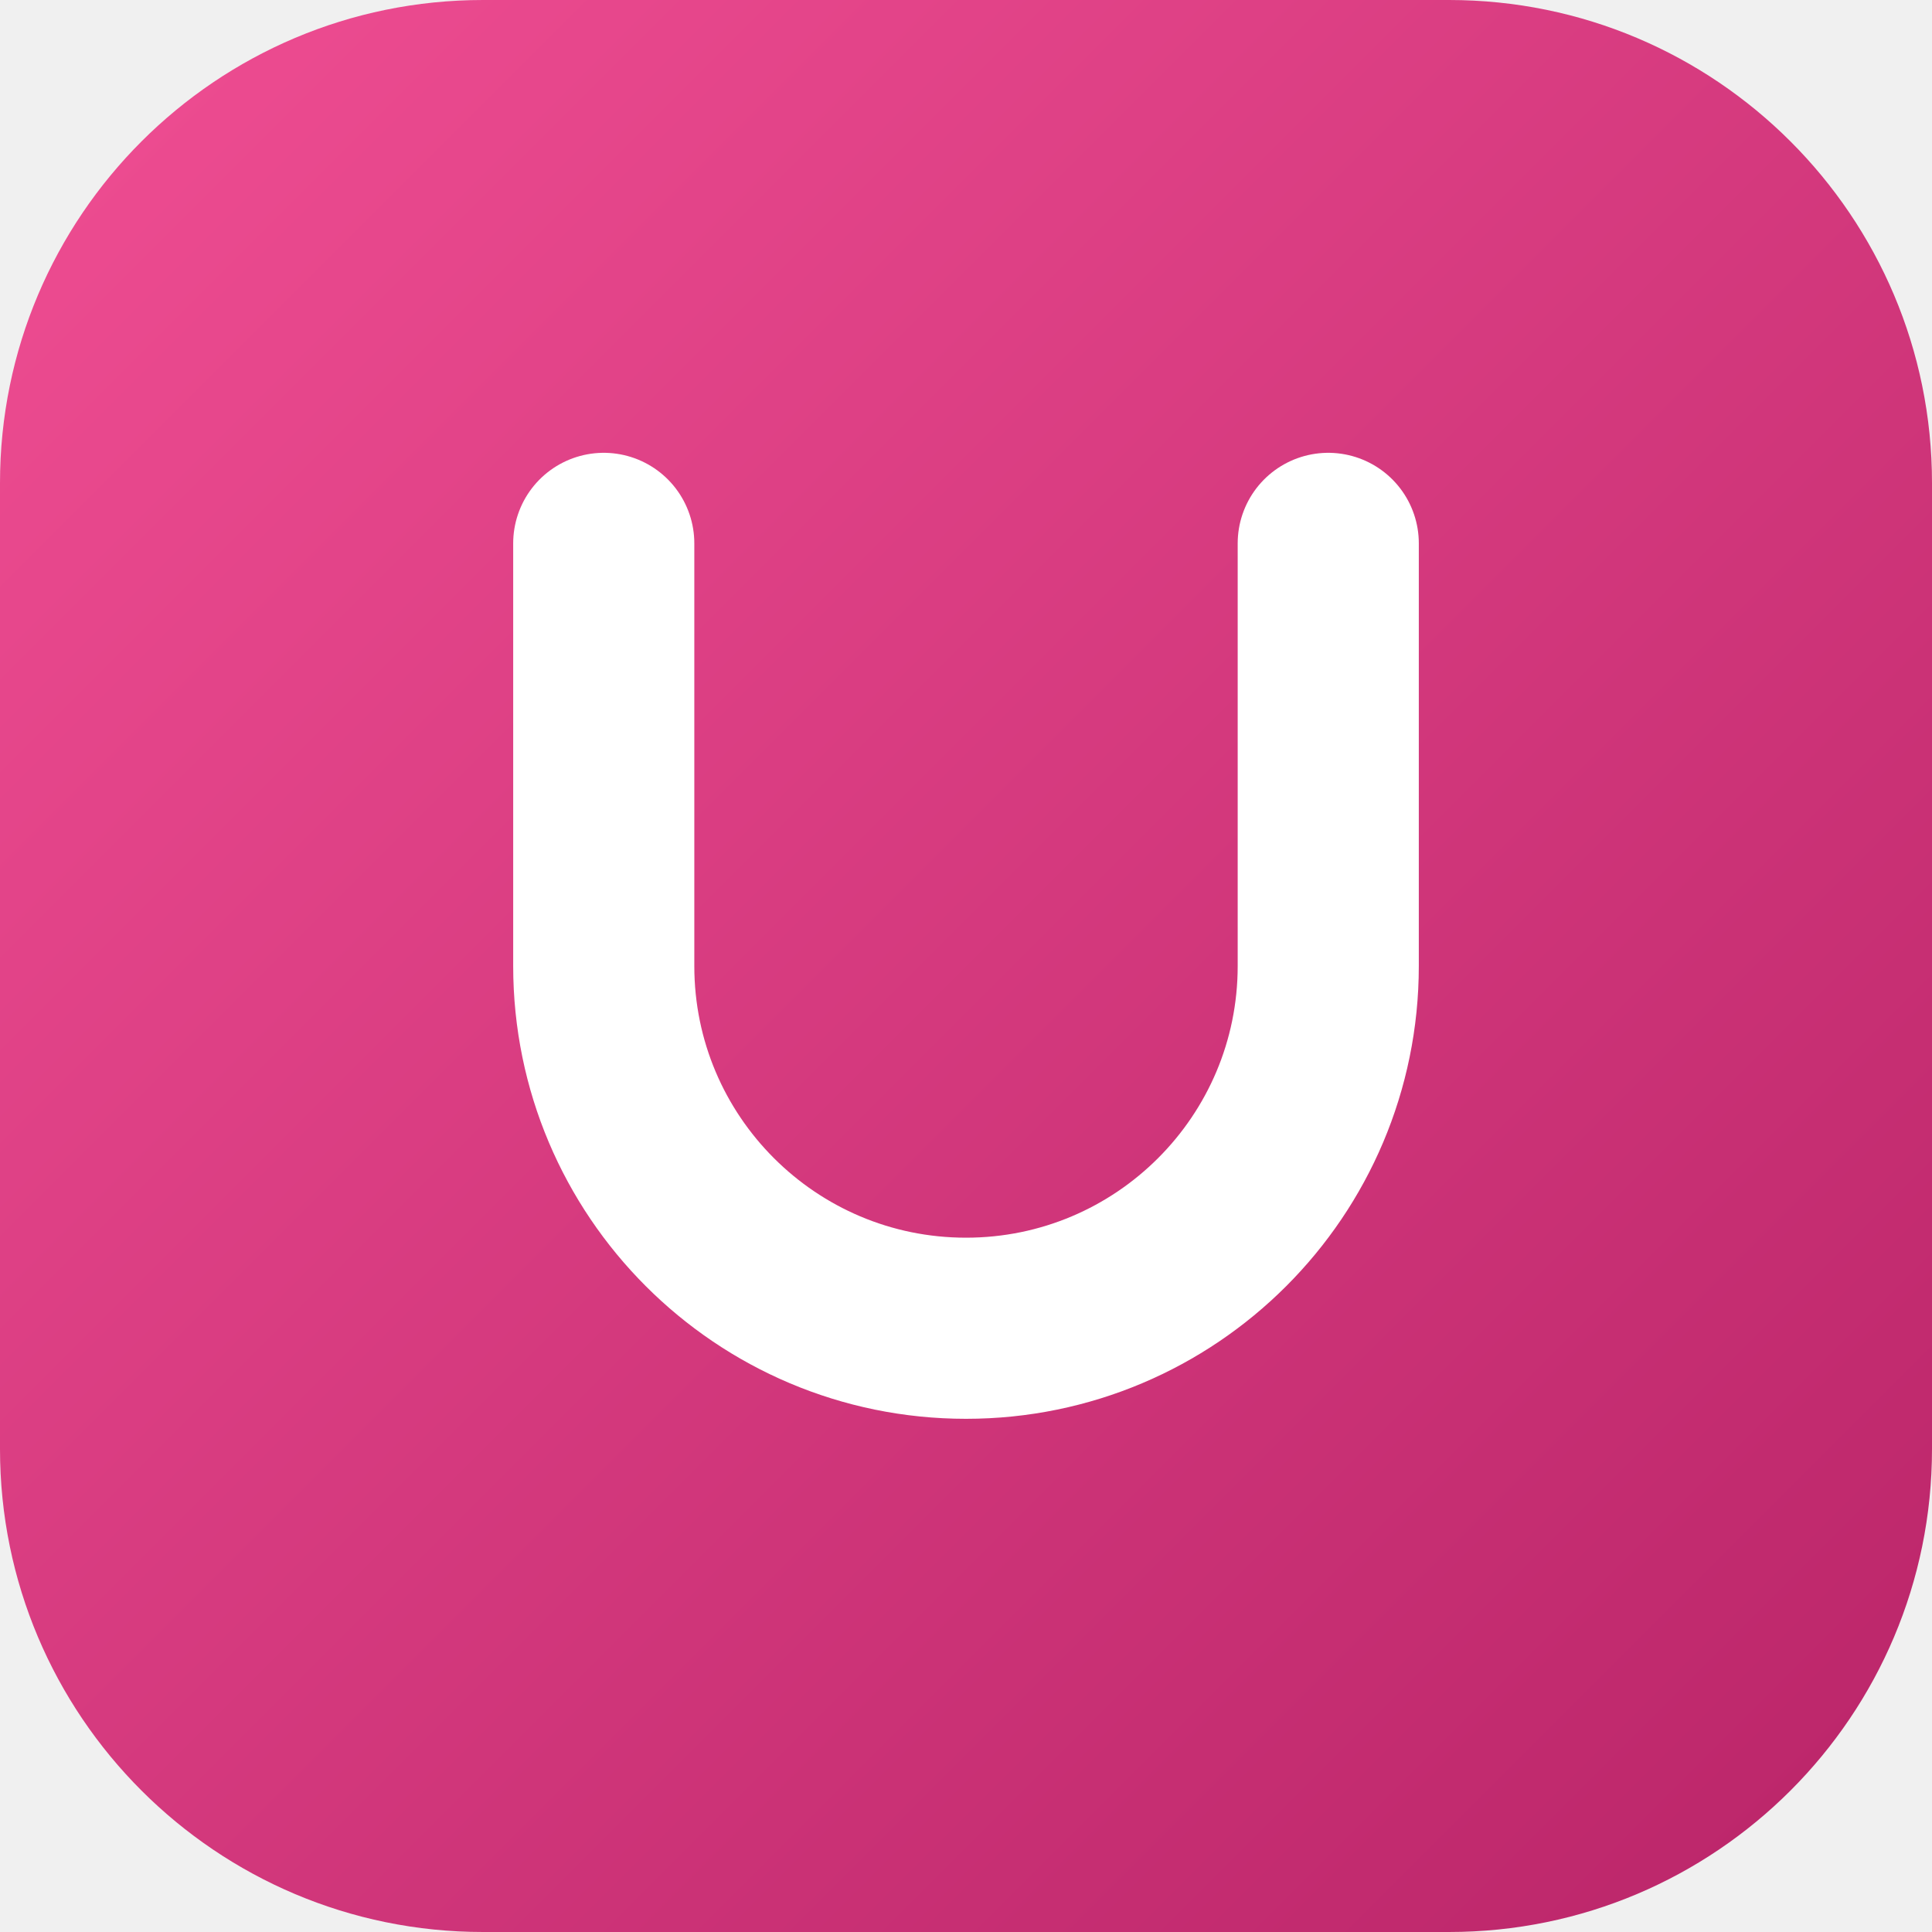
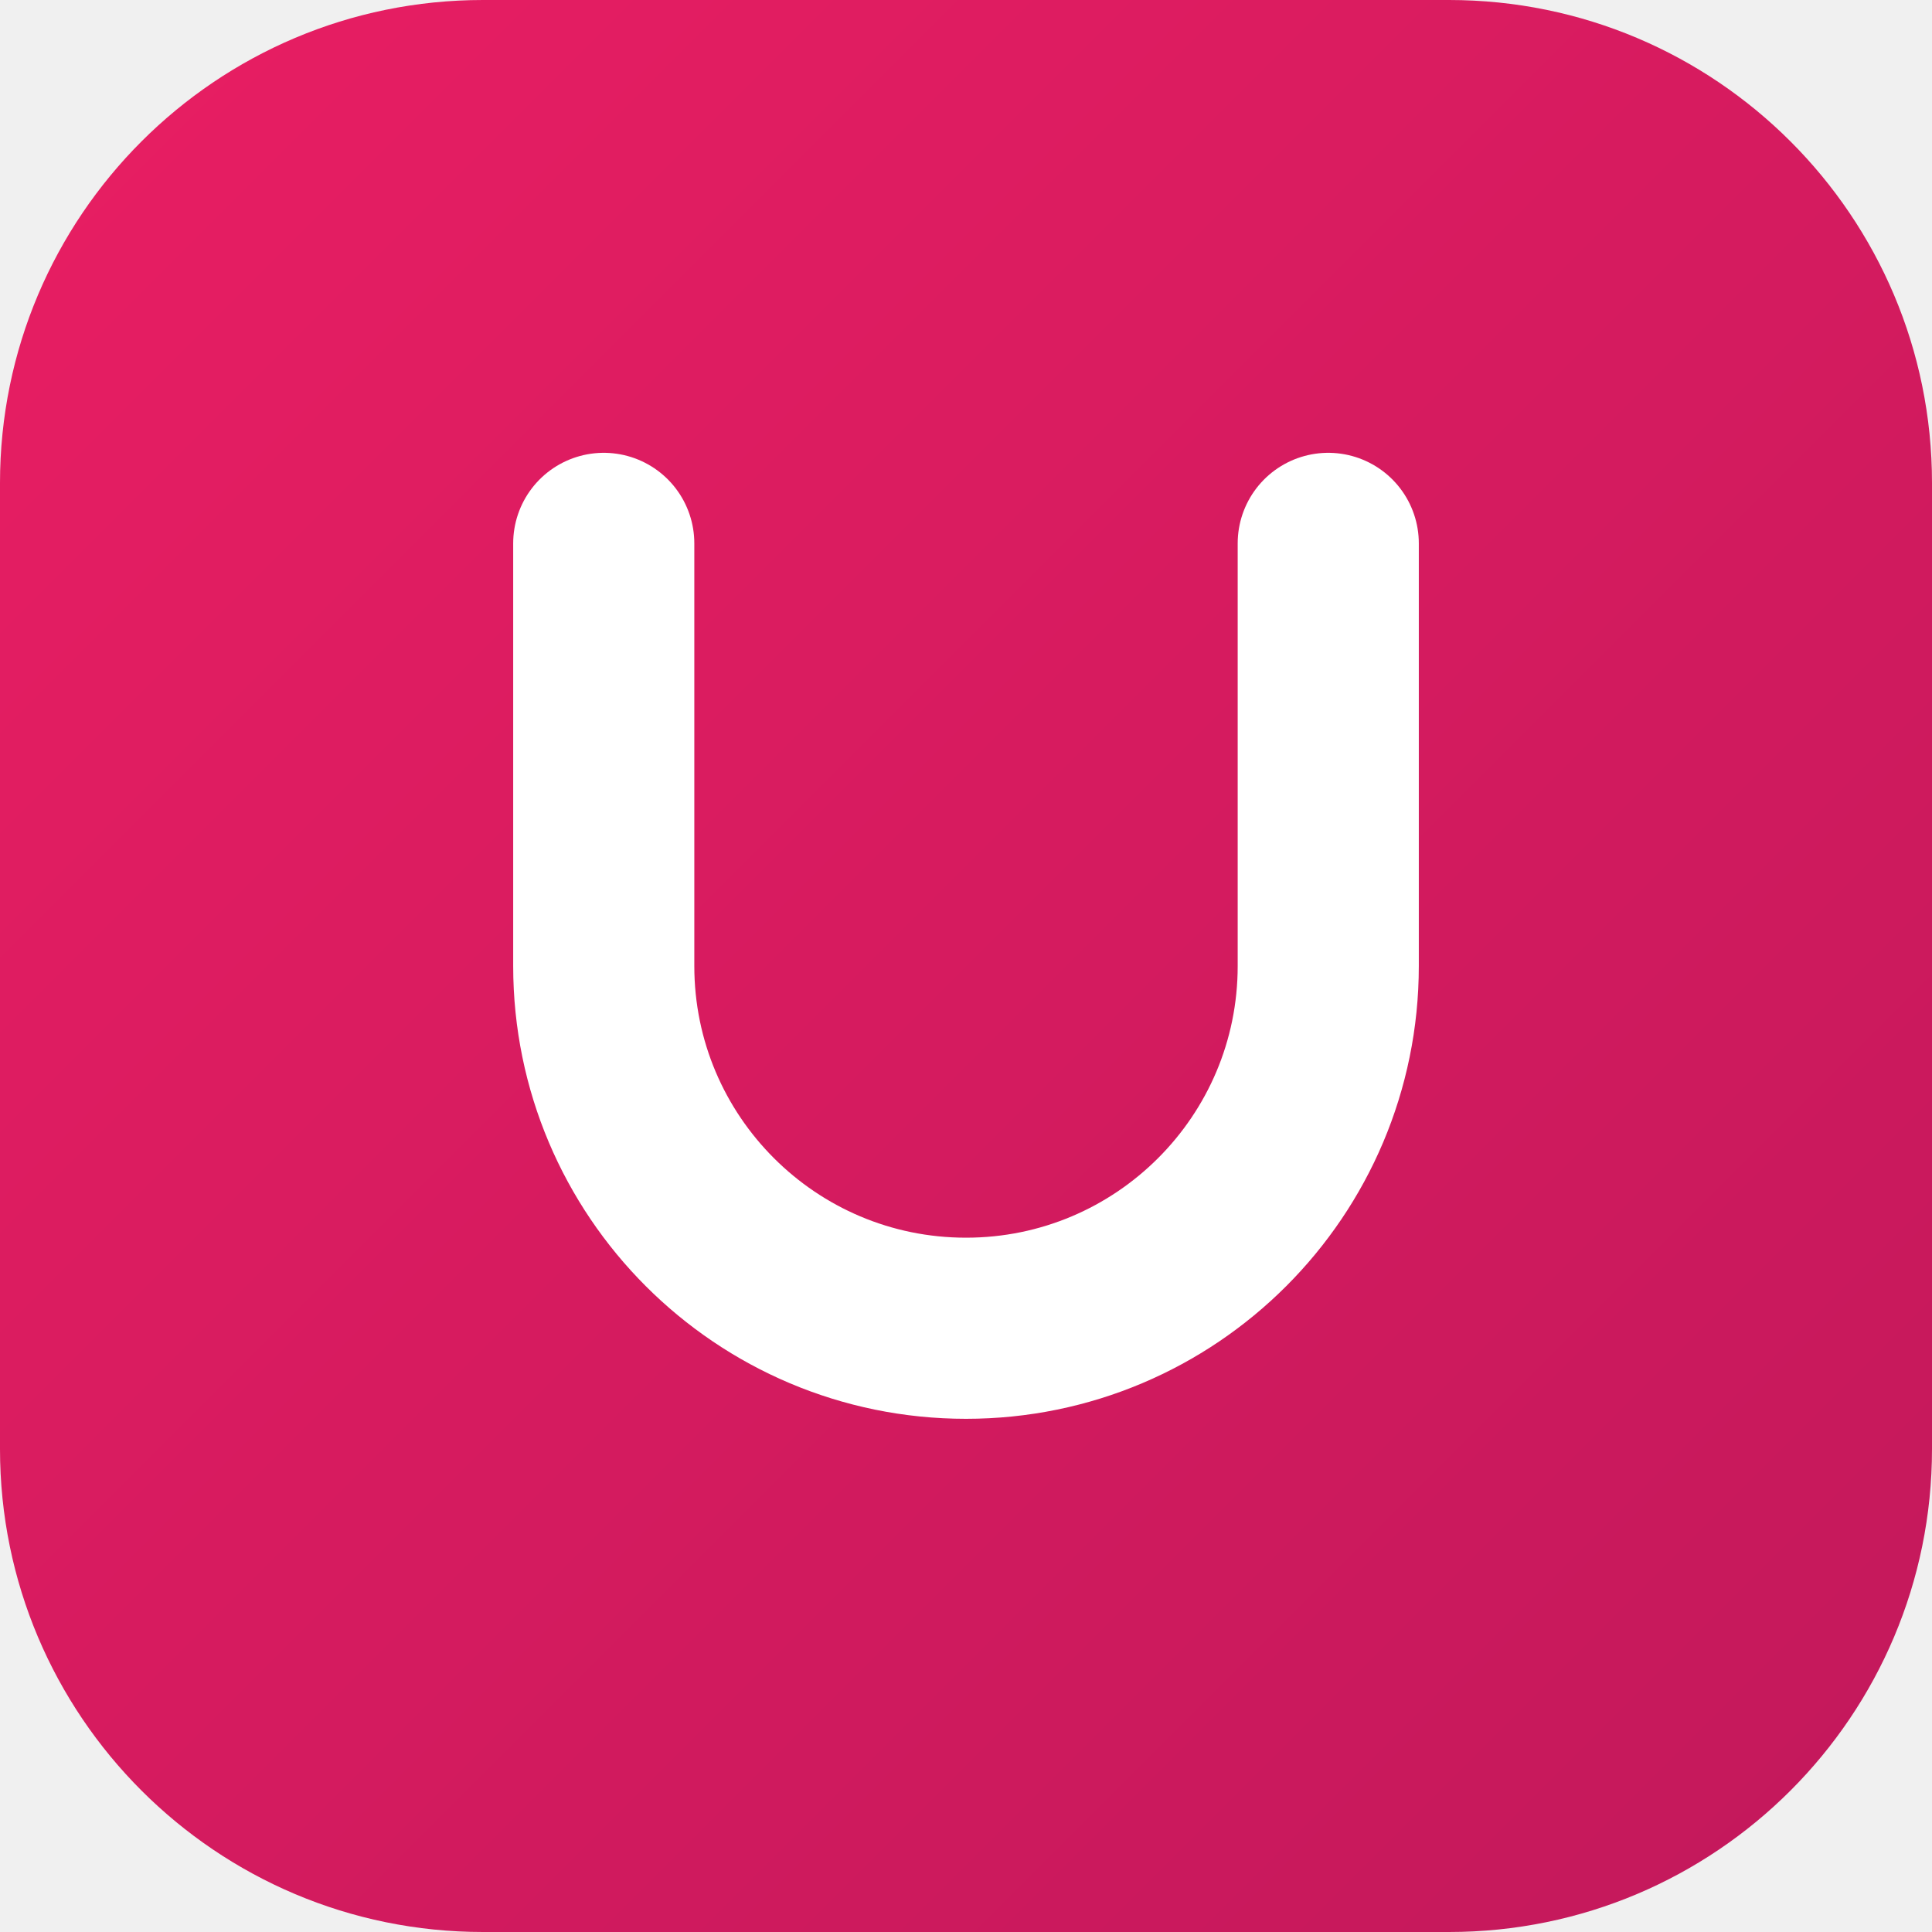
<svg xmlns="http://www.w3.org/2000/svg" viewBox="0 0 64 64" width="64" height="64">
  <defs>
    <linearGradient id="g" x1="0" y1="0" x2="1" y2="1">
-       <stop offset="0" stop-color="#F04E93" />
-       <stop offset="1" stop-color="#B92468" />
+       <stop offset="0" stop-color="#E91E63" />
+       <stop offset="1" stop-color="#C2185B" />
    </linearGradient>
  </defs>
  <rect width="64" height="64" rx="16" fill="url(#g)" />
  <path d="M20 18v14c0 6.627 5.373 12 12 12s12-5.373 12-12V18" fill="none" stroke="#ffffff" stroke-width="6" stroke-linecap="round" />
</svg>
